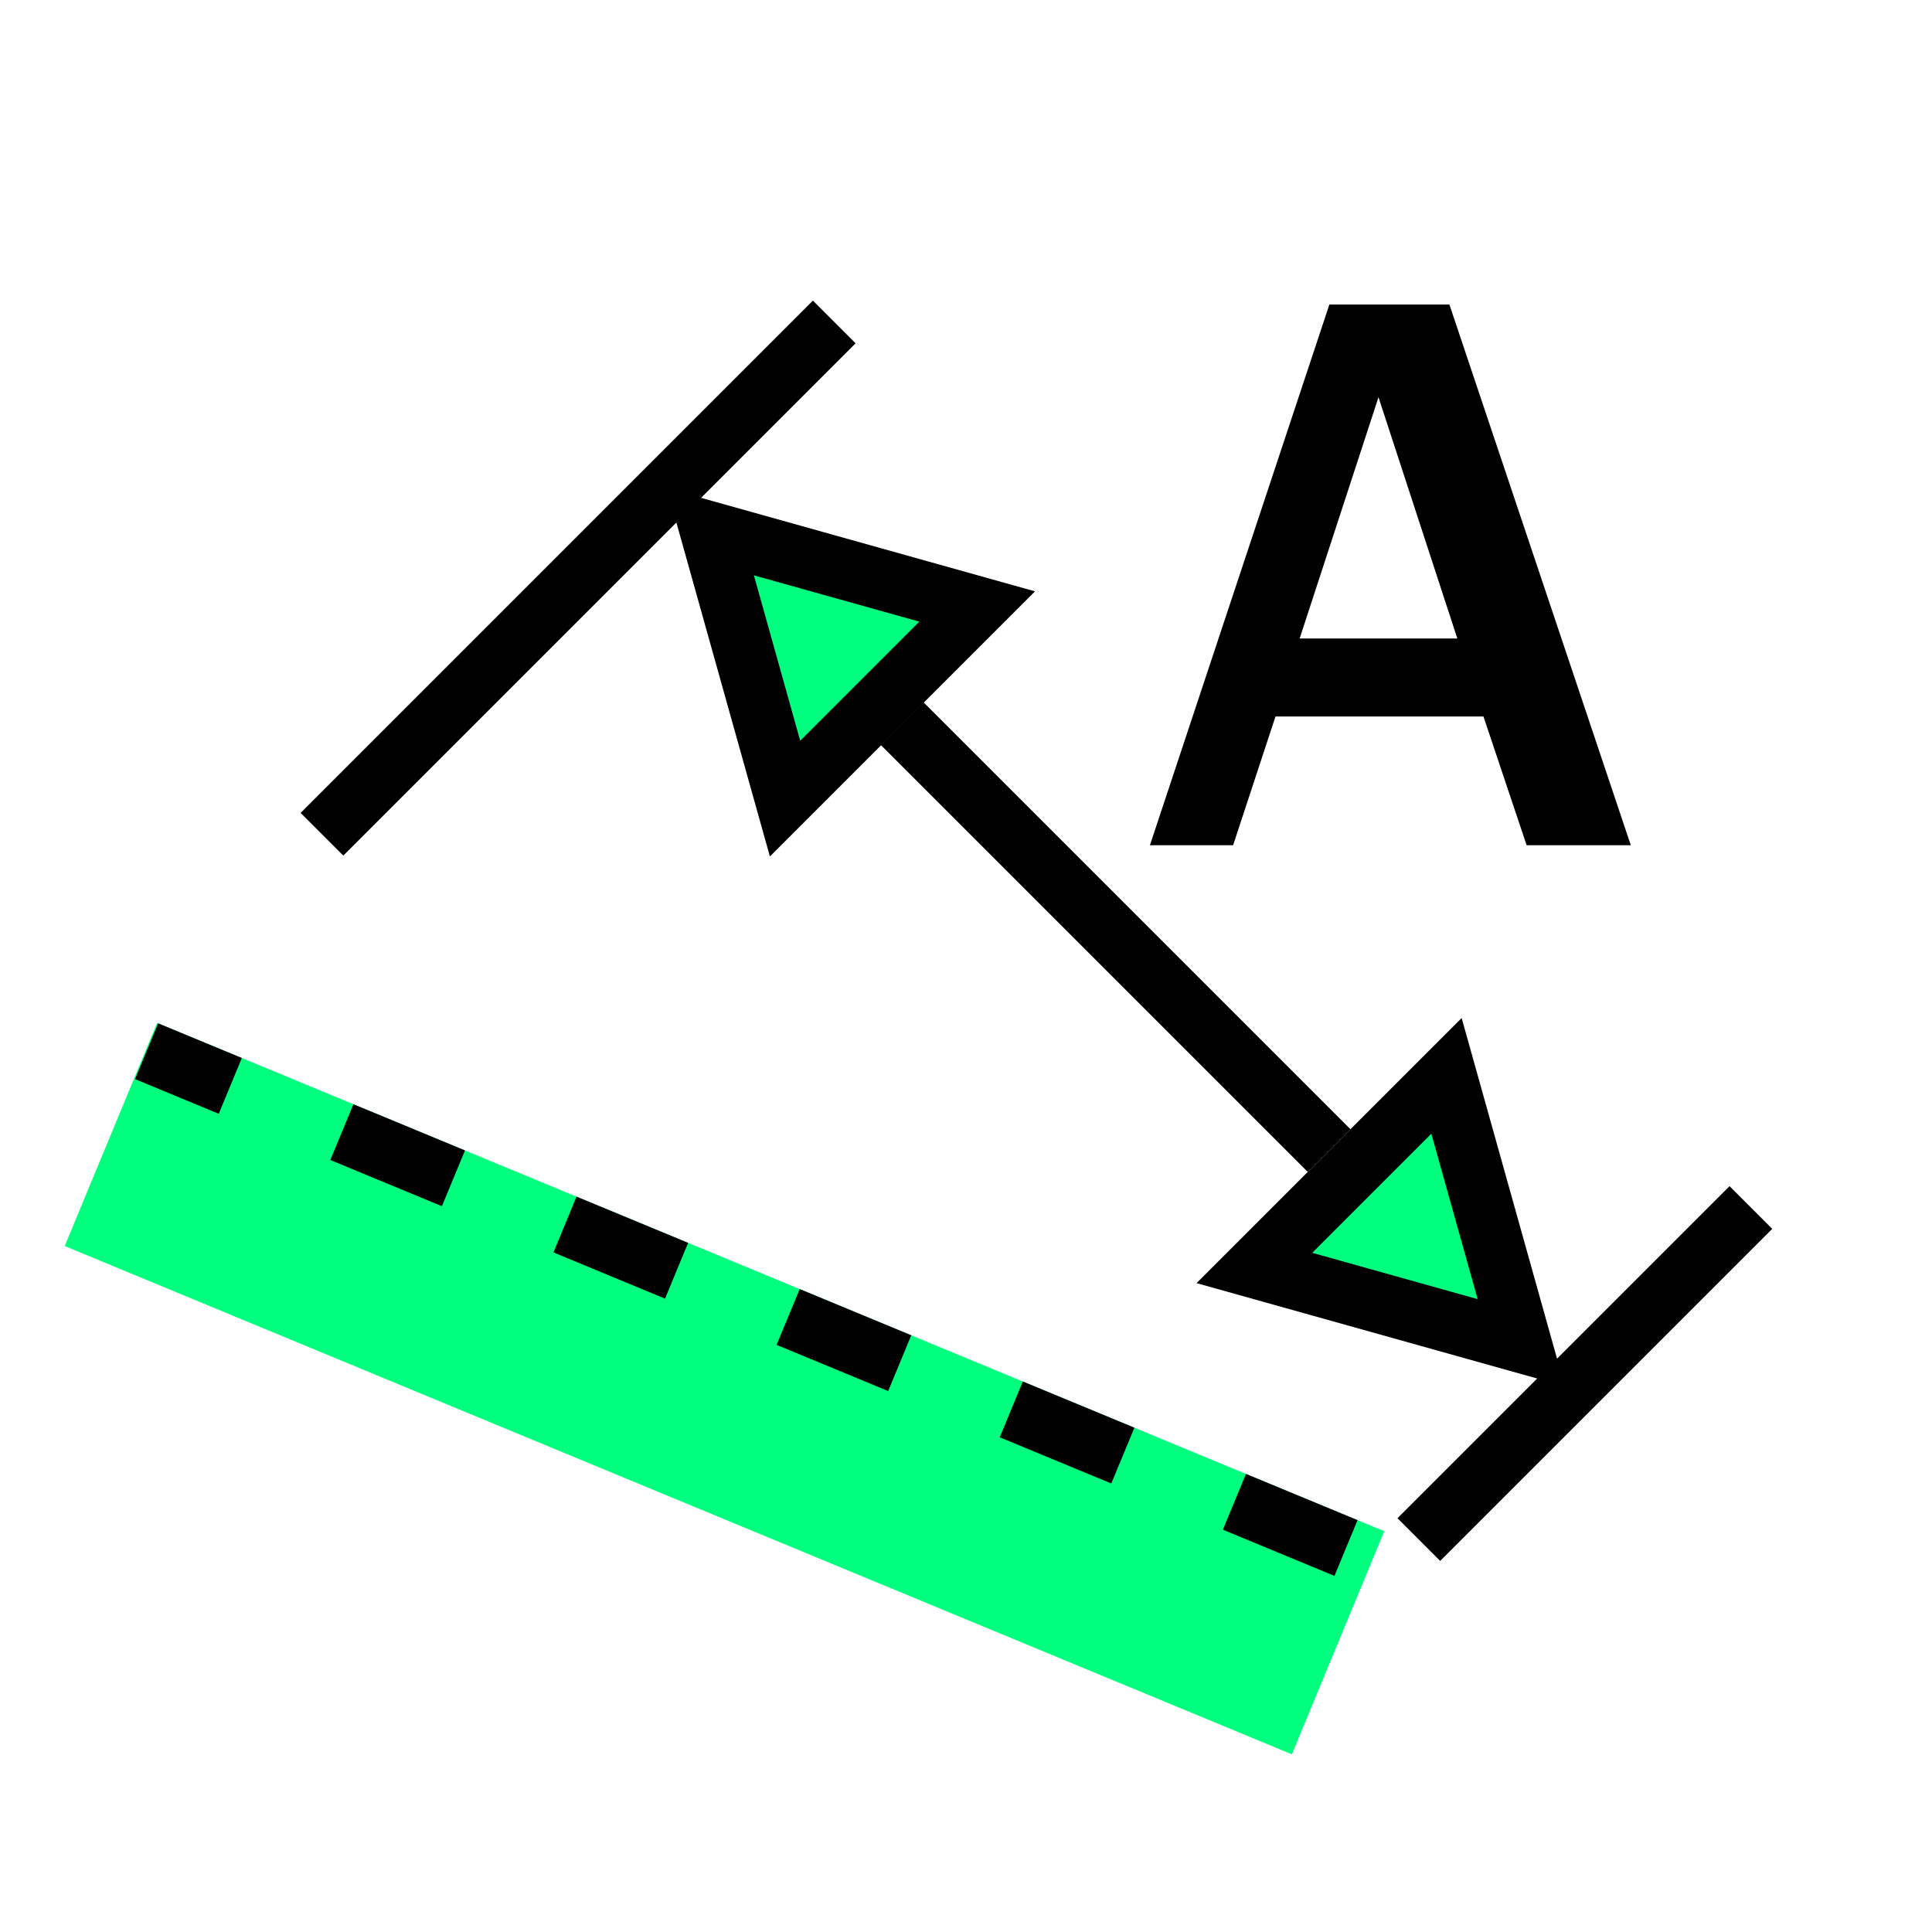
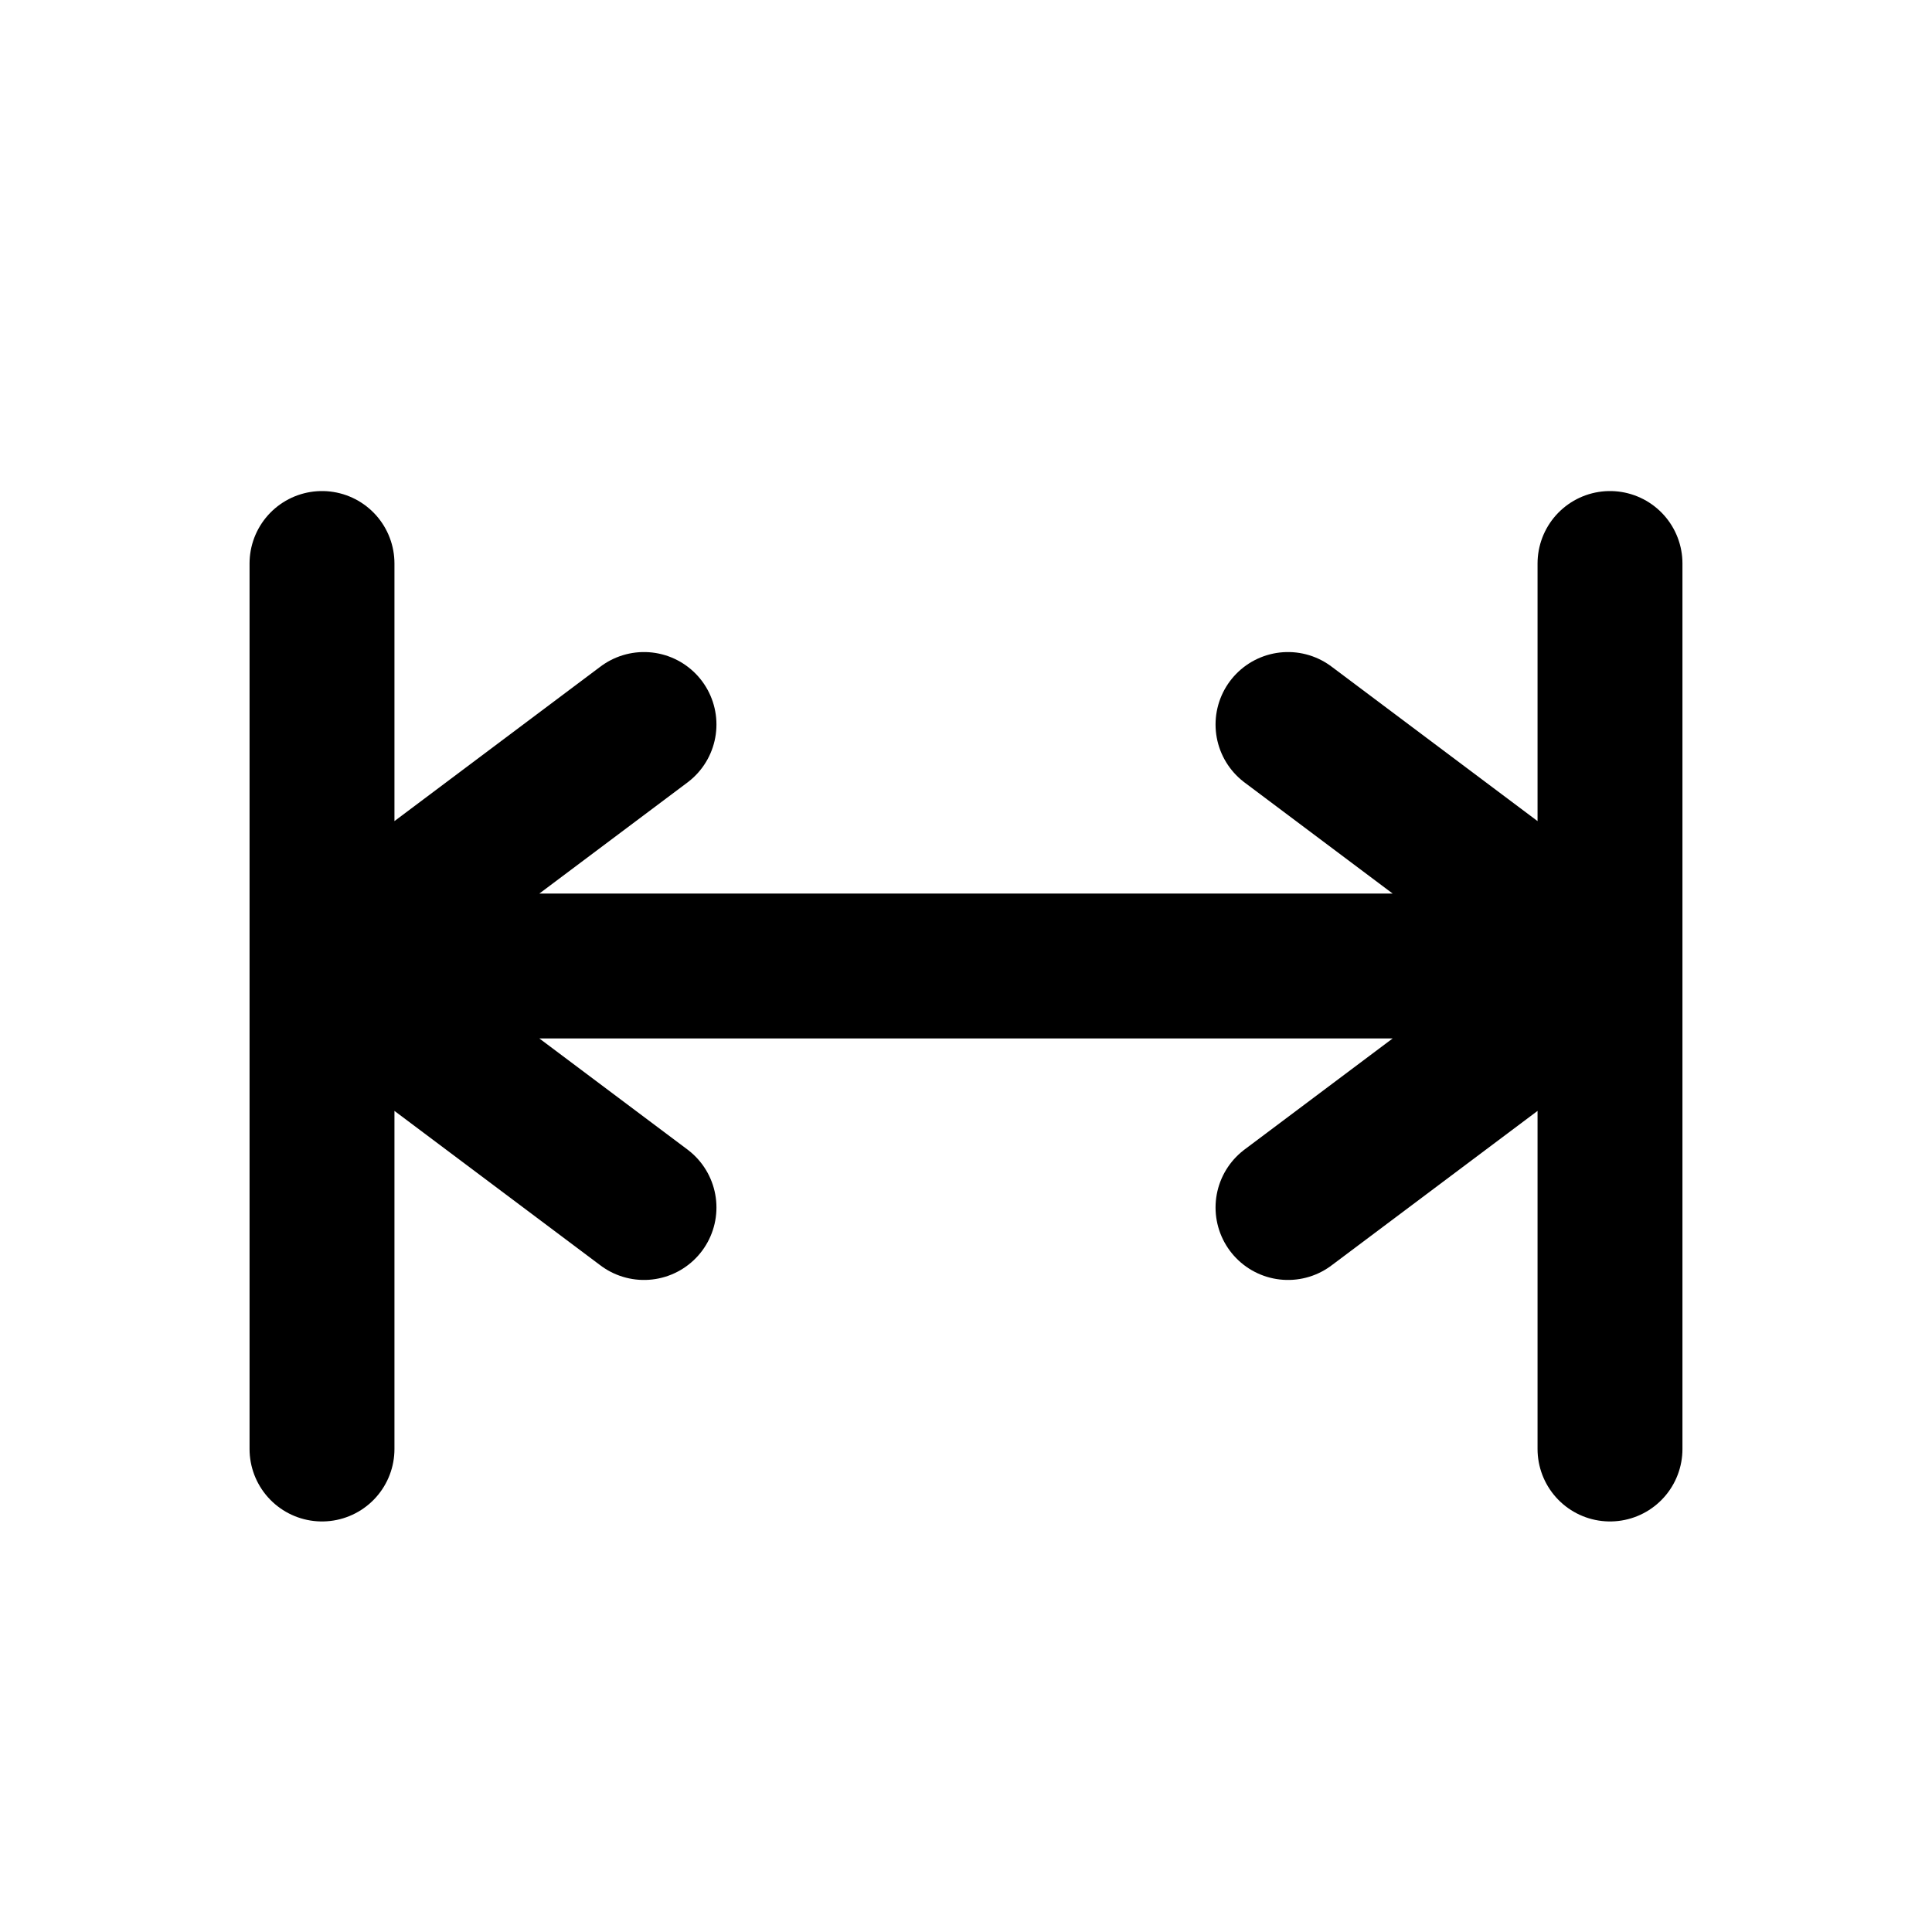
- <svg xmlns="http://www.w3.org/2000/svg" height="256" viewBox="0 0 72.249 72.249" width="256">
-   <path d="m65.476 45.156-12.418 12.418" fill="none" stroke="#000" stroke-width="2.258" />
-   <path d="m4.148 42.425 45.89 19.008" fill="#00ff7f" fill-rule="evenodd" stroke="#00ff7f" stroke-width="9.031" />
-   <g stroke="#000" stroke-width="2.258">
-     <path d="m33.738 27.062 15.965 15.965" fill="none" />
-     <path d="m56.887 50.211-9.978-2.794 7.184-7.184z" fill="#00ff7f" fill-rule="evenodd" stroke-linecap="round" />
-     <path d="m26.564 19.887 2.794 9.978 7.184-7.184z" fill="#00ff7f" fill-rule="evenodd" stroke-linecap="round" />
-     <path d="m31.198 12.04-19.158 19.158" fill="none" />
-   </g>
-   <path d="m60.986 31.609h-3.896l-1.615-4.815h-7.777l-1.585 4.815h-3.111l6.711-20.221h4.489zm-6.488-7.733-2.948-9.022-2.948 9.022z" fill="#000" />
-   <path d="m5.483 39.312 45.852 18.992" fill="none" stroke="#000" stroke-dasharray="4.516 4.516" stroke-dashoffset="1.129" stroke-width="2.258" />
+ <svg xmlns="http://www.w3.org/2000/svg" viewBox="0 0 24 24" width="24" height="24">
+   <path d="M4 7v11 M20 7v11 M4 12h16 M8 9l-4 3 4 3 M16 9l4 3-4 3" fill="none" stroke="#000" stroke-width="1.8" stroke-linecap="round" stroke-linejoin="round" />
</svg>
